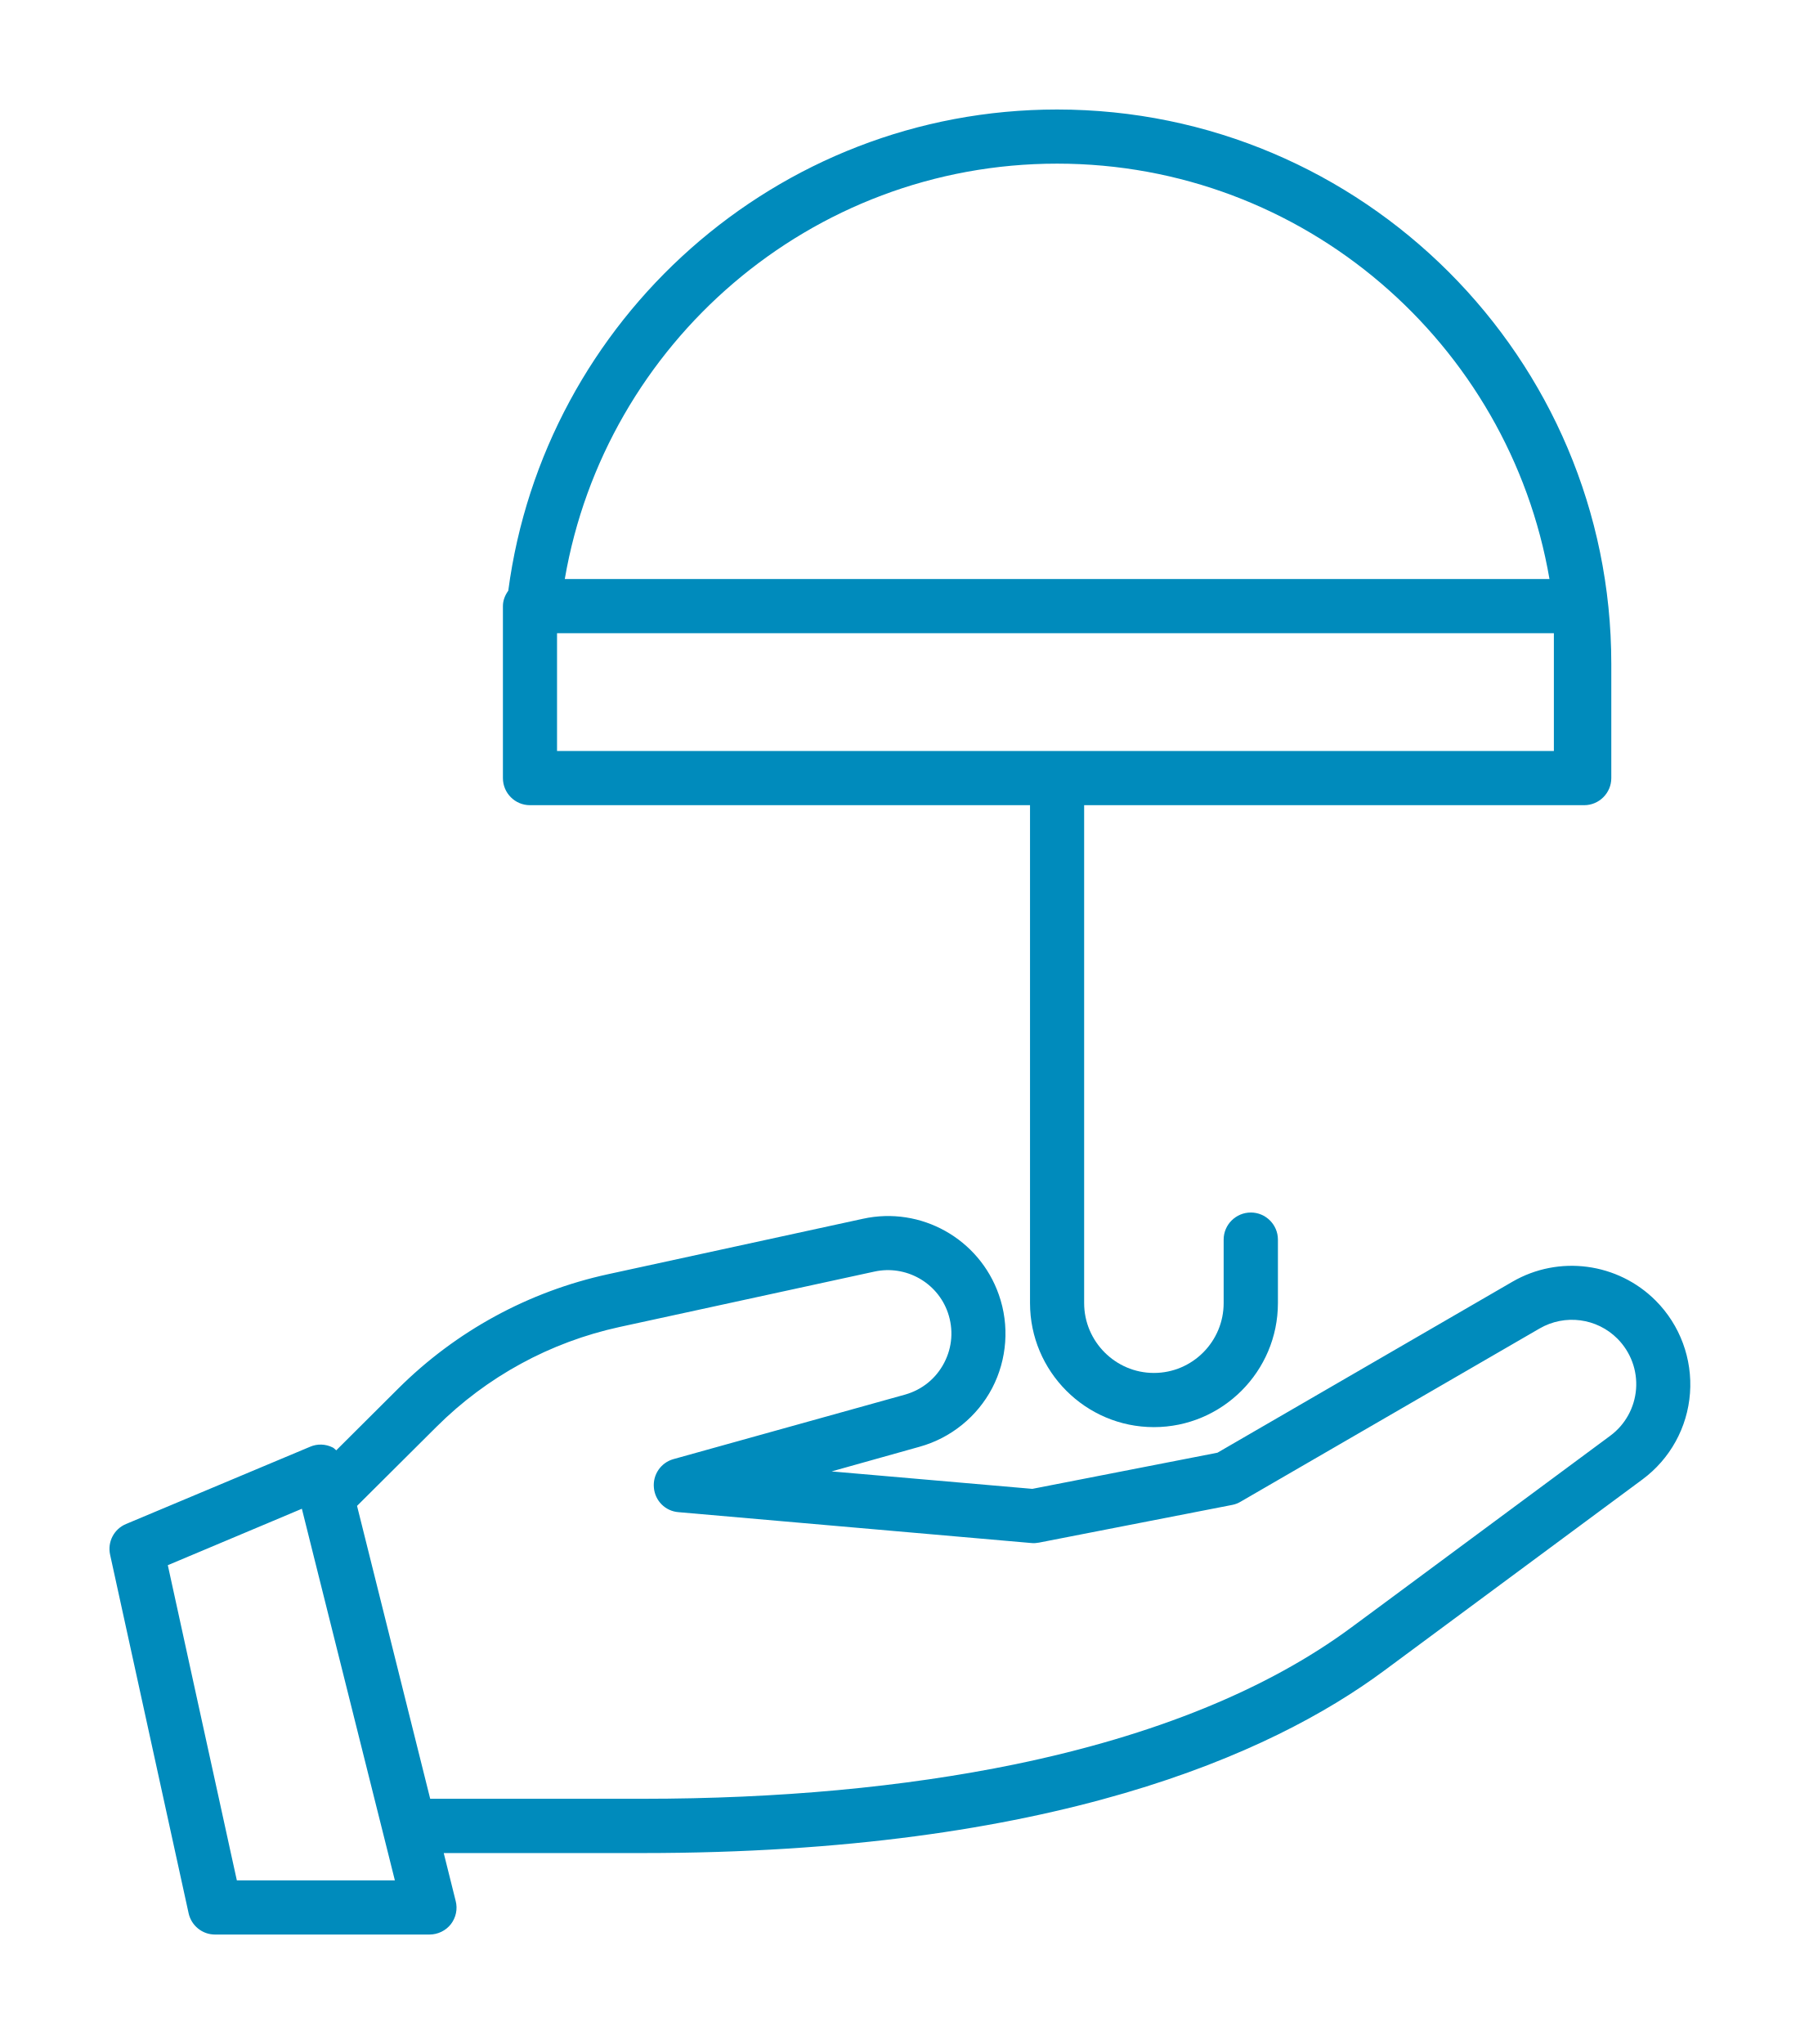
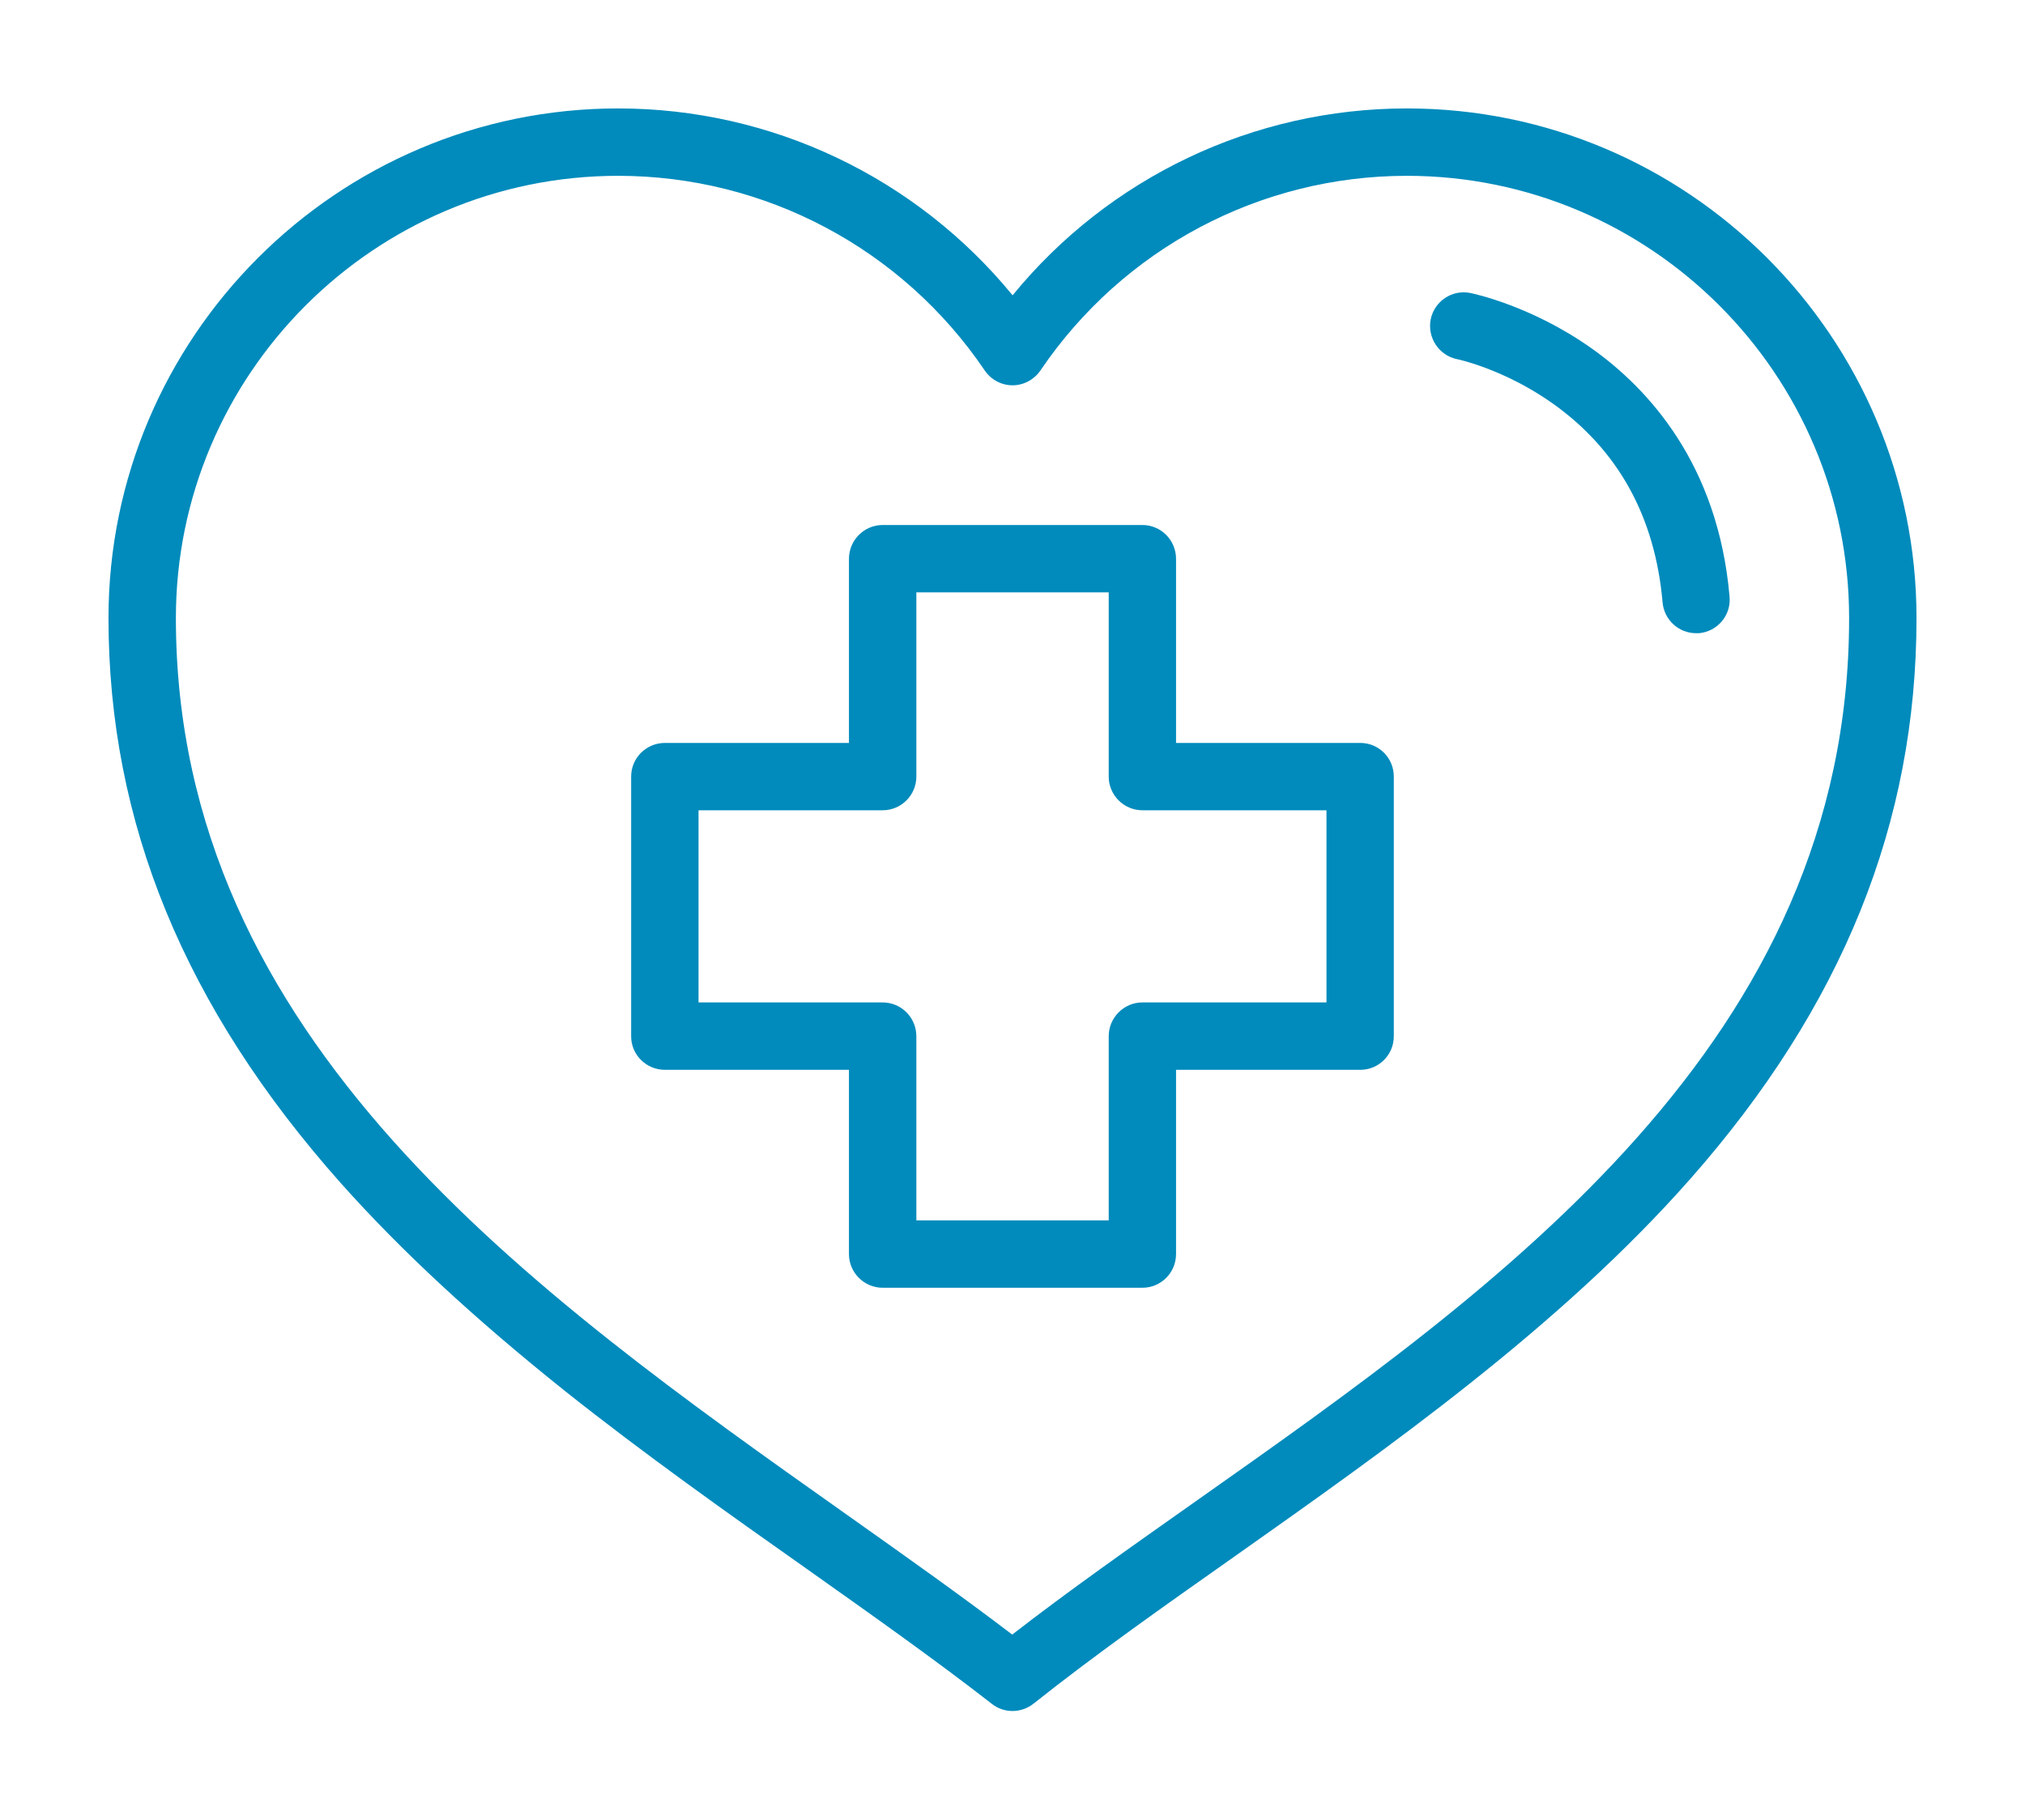
- <svg xmlns="http://www.w3.org/2000/svg" fill="#008BBC" version="1.1" viewBox="0 0 37.645 42.744">
-   <path d="M33.071,16.838h0.065c0.311,0,0.566-0.255,0.566-0.566v-2.393c0-6.389-5.2-11.589-11.592-11.589  c-5.873,0-10.728,4.394-11.479,10.063c-0.066,0.092-0.112,0.2-0.112,0.322v1.204v2.393c0,0.311,0.252,0.566,0.566,0.566h10.459  V27.25c0,1.429,1.162,2.594,2.591,2.594s2.594-1.165,2.594-2.594v-1.328c0-0.311-0.255-0.566-0.566-0.566  c-0.314,0-0.569,0.255-0.569,0.566v1.328c0,0.803-0.652,1.461-1.459,1.461c-0.803,0-1.459-0.658-1.459-1.461V16.838H33.071z   M22.111,3.422c5.162,0,9.453,3.762,10.298,8.687H11.813C12.658,7.185,16.949,3.422,22.111,3.422z M11.651,13.879v-0.638h0.032  h20.818v2.464H22.111H11.651V13.879z" />
-   <path d="M2.303,32.512l1.642,7.498c0.057,0.258,0.285,0.445,0.552,0.445h4.485c0.175,0,0.341-0.08,0.448-0.216  c0.107-0.139,0.145-0.317,0.101-0.486l-0.25-1.002h4.155c8.562,0,13.157-2.07,15.505-3.807c0.03-0.024,5.411-4.005,5.411-4.005  c0.578-0.427,0.943-1.085,0.996-1.805c0.053-0.717-0.208-1.423-0.715-1.933c-0.794-0.797-2.028-0.961-3-0.397l-6.169,3.575  l-3.872,0.756l-4.198-0.365l1.841-0.516c0.652-0.181,1.204-0.628,1.518-1.227c0.312-0.599,0.365-1.31,0.139-1.951  c-0.409-1.171-1.631-1.856-2.843-1.589l-5.33,1.159c-1.663,0.362-3.181,1.189-4.388,2.39l-1.298,1.293  c-0.026-0.019-0.045-0.046-0.075-0.06c-0.148-0.074-0.32-0.08-0.471-0.015l-3.851,1.616C2.384,31.975,2.244,32.245,2.303,32.512z   M5.709,31.806l0.605-0.255l0.072,0.288l0.178,0.713l1.268,5.065l0.142,0.566l0.142,0.567l0.143,0.572H4.954L4.828,38.75  l-0.124-0.567l-0.207-0.945l-0.396-1.806L3.51,32.731L5.709,31.806z M19.825,27.448c0.121,0.35,0.095,0.723-0.077,1.052  c-0.172,0.329-0.462,0.563-0.818,0.664l-4.844,1.349c-0.264,0.074-0.436,0.326-0.409,0.599c0.024,0.273,0.24,0.489,0.513,0.51  l7.385,0.646c0.053,0.006,0.104,0,0.157-0.009l4.044-0.789c0.063-0.012,0.122-0.036,0.175-0.068l6.25-3.62  c0.531-0.308,1.201-0.219,1.631,0.214c0.276,0.279,0.418,0.661,0.388,1.052c-0.03,0.389-0.228,0.747-0.542,0.978  c-5.339,3.955-5.408,4.003-5.408,4.003c-1.758,1.301-4.127,2.265-7.044,2.867c-2.324,0.477-4.945,0.72-7.788,0.72H8.998l-1.53-6.125  l1.662-1.654c1.053-1.049,2.375-1.77,3.828-2.087l5.333-1.159C18.944,26.449,19.605,26.817,19.825,27.448z" />
+ <svg xmlns="http://www.w3.org/2000/svg" fill="#008BBC" version="1.1" viewBox="0 0 34.045 30.591">
+   <path d="M5.731,19.893c1.011,1.135,2.248,2.28,3.774,3.499c1.34,1.064,2.722,2.043,4.062,2.988c1.109,0.786,2.158,1.527,3.11,2.268  c0.101,0.08,0.222,0.119,0.347,0.119c0.124,0,0.249-0.042,0.353-0.124c1.02-0.812,2.173-1.625,3.394-2.485  c2.553-1.803,5.446-3.842,7.646-6.336c2.559-2.903,3.804-5.986,3.804-9.431c0-4.723-3.842-8.568-8.568-8.568  c-2.585,0-5.01,1.162-6.629,3.142c-1.622-1.98-4.047-3.142-6.632-3.142c-4.723,0-8.568,3.845-8.568,8.568  C1.824,13.828,3.102,16.938,5.731,19.893z M10.392,2.956c2.472,0,4.776,1.224,6.164,3.273c0.104,0.154,0.279,0.249,0.468,0.249  c0.187,0,0.362-0.095,0.468-0.249c1.387-2.049,3.691-3.273,6.16-3.273c4.1,0,7.436,3.338,7.436,7.435  c0,7.107-5.829,11.216-10.972,14.841c-1.097,0.774-2.143,1.509-3.098,2.25c-0.872-0.664-1.811-1.328-2.799-2.028  C8.942,21.72,2.957,17.483,2.957,10.392C2.957,6.294,6.292,2.956,10.392,2.956z" />
+   <path d="M11.178,17.987h3.095v3.098c0,0.311,0.255,0.566,0.566,0.566h4.367c0.314,0,0.566-0.255,0.566-0.566v-3.098h3.098  c0.311,0,0.563-0.252,0.563-0.563v-4.367c0-0.315-0.252-0.566-0.563-0.566h-3.098V9.396c0-0.314-0.252-0.569-0.566-0.569h-4.367  c-0.311,0-0.566,0.255-0.566,0.569v3.095h-3.095c-0.312,0-0.567,0.252-0.567,0.566v4.367C10.611,17.735,10.866,17.987,11.178,17.987  z M11.744,13.623h3.095c0.314,0,0.567-0.255,0.567-0.566V9.959h3.234v3.098c0,0.311,0.255,0.566,0.566,0.566h3.095v3.231h-3.095  c-0.311,0-0.566,0.255-0.566,0.569v3.095h-3.234v-3.095c0-0.314-0.252-0.569-0.567-0.569h-3.095V13.623z" />
+   <path d="M24.498,6.039c0.009,0,0.797,0.169,1.61,0.747c1.097,0.78,1.719,1.903,1.844,3.344c0.027,0.294,0.273,0.516,0.563,0.516  c0.018,0,0.033,0,0.05,0c0.311-0.029,0.542-0.302,0.513-0.614c-0.193-2.227-1.364-3.495-2.315-4.172  c-1.02-0.723-2.001-0.925-2.043-0.934c-0.308-0.062-0.605,0.139-0.667,0.445C23.994,5.678,24.193,5.977,24.498,6.039z" />
</svg>
